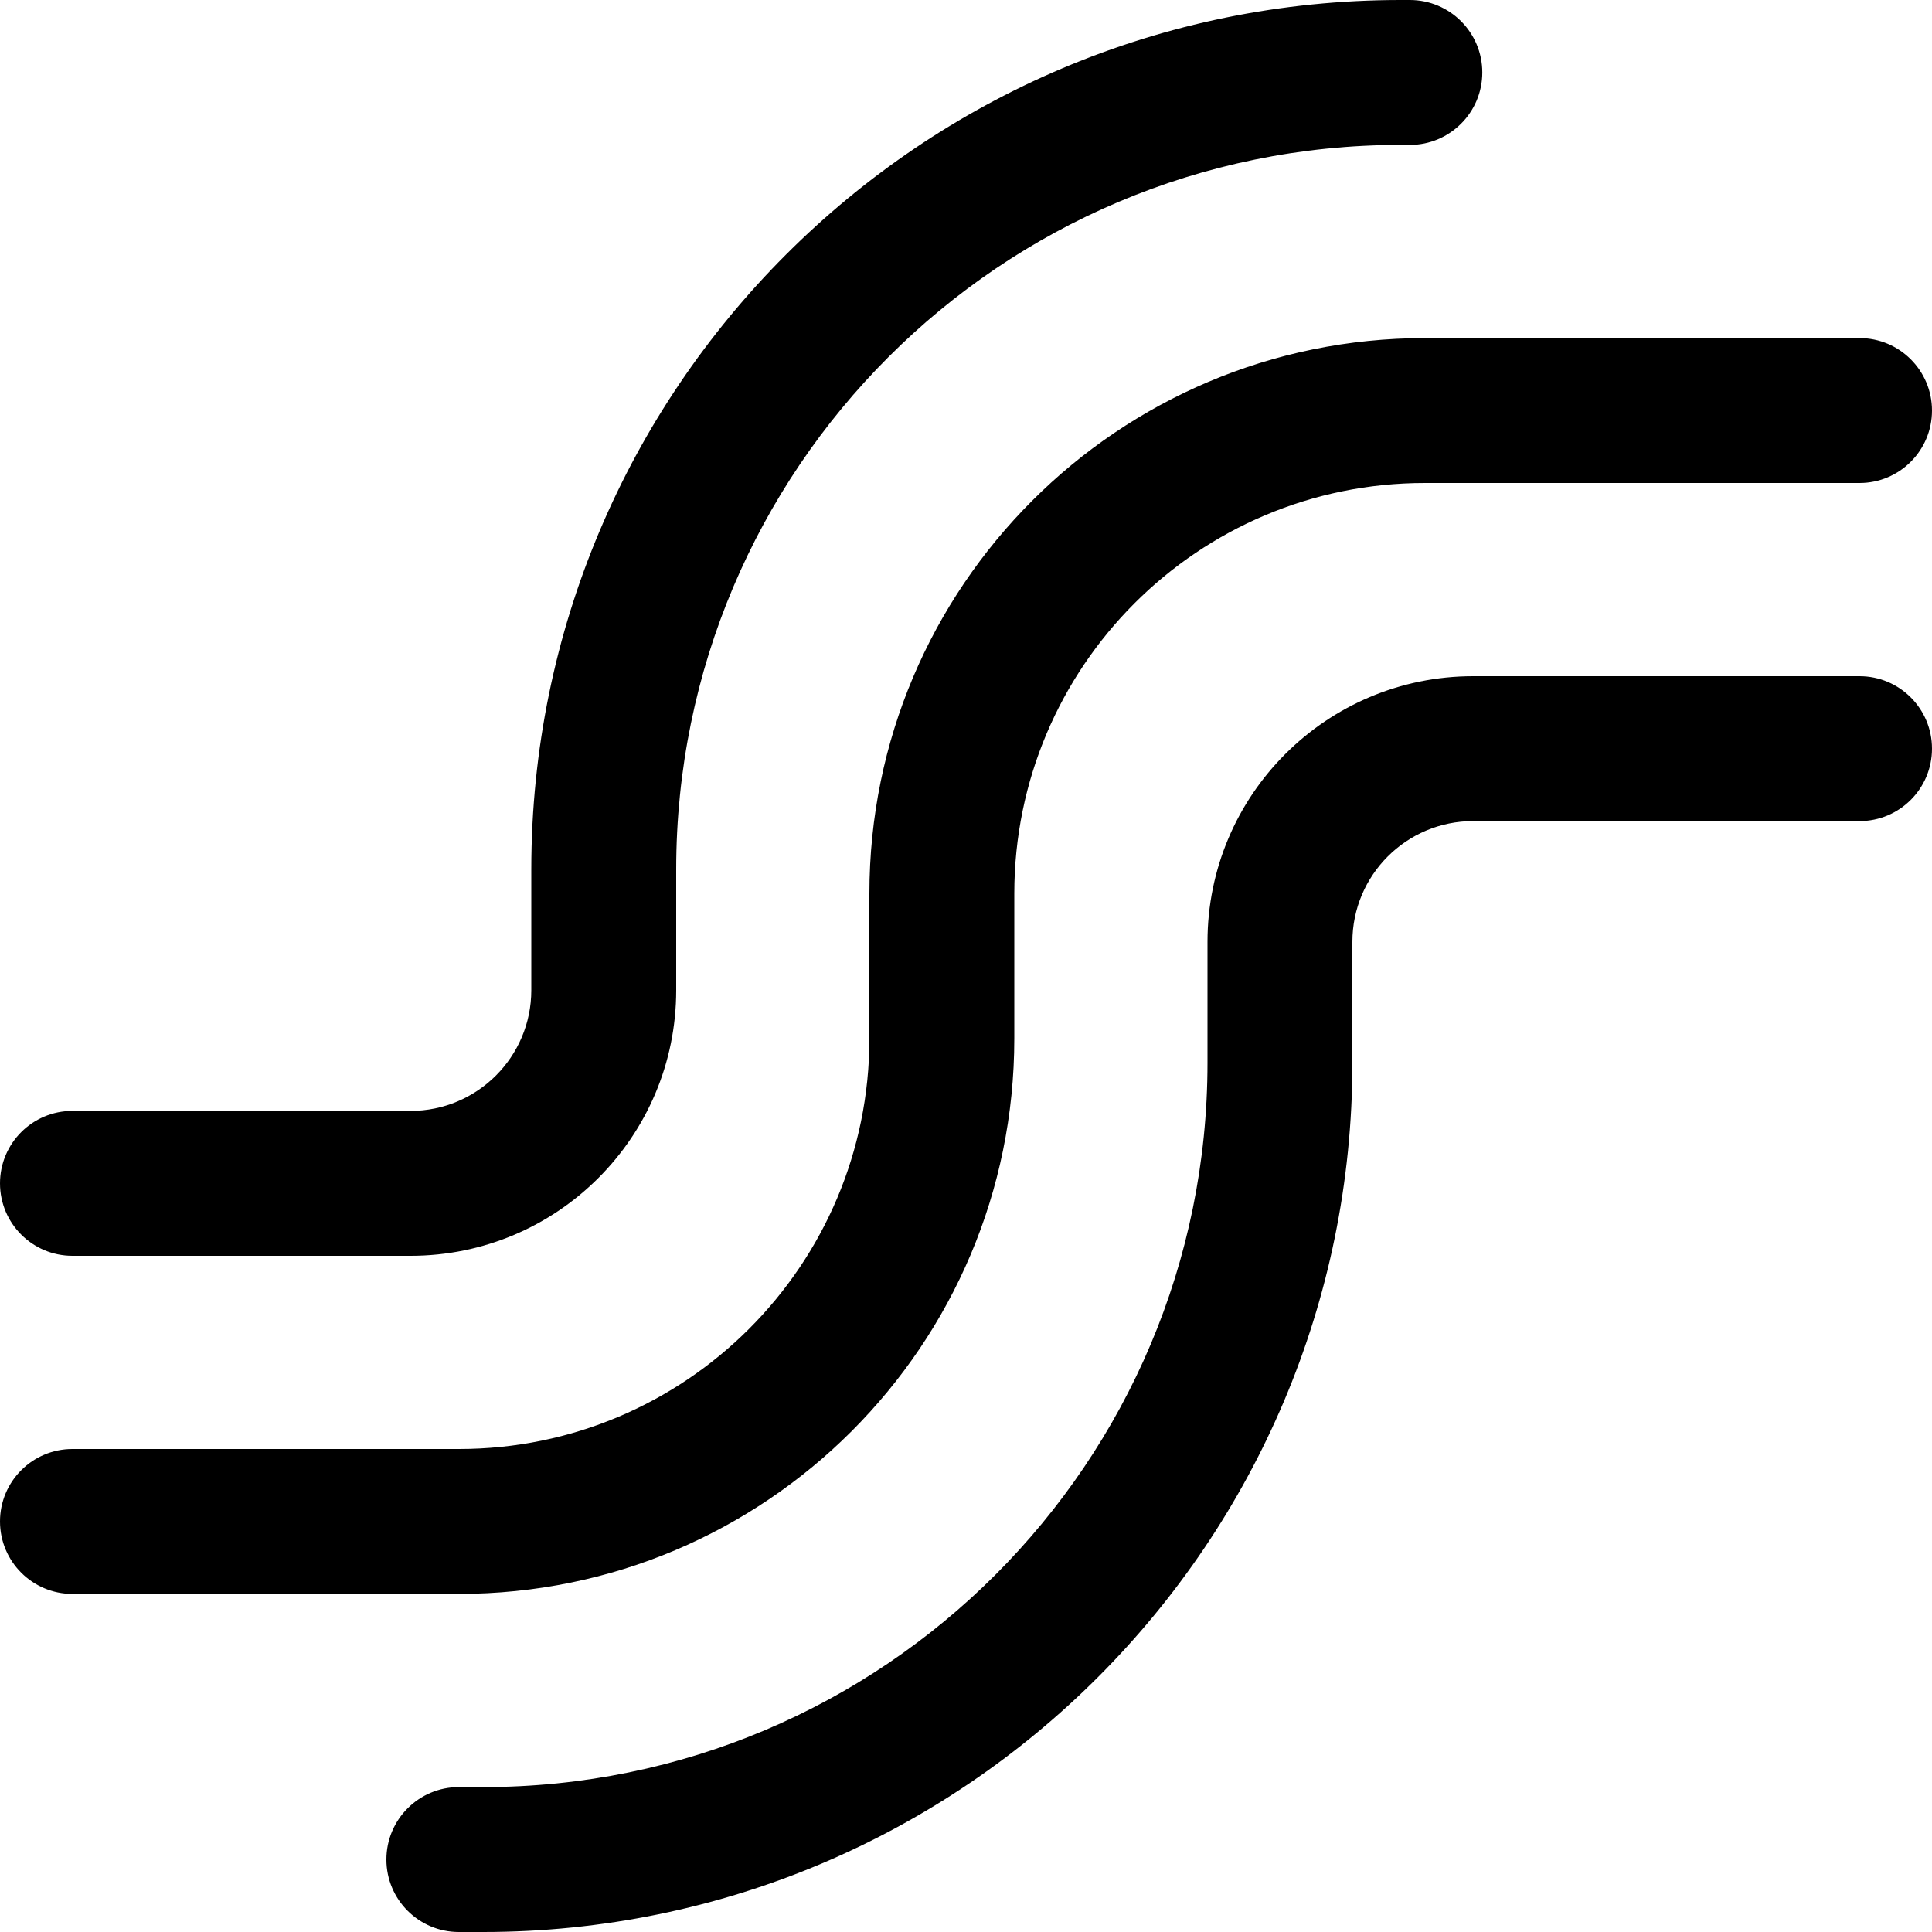
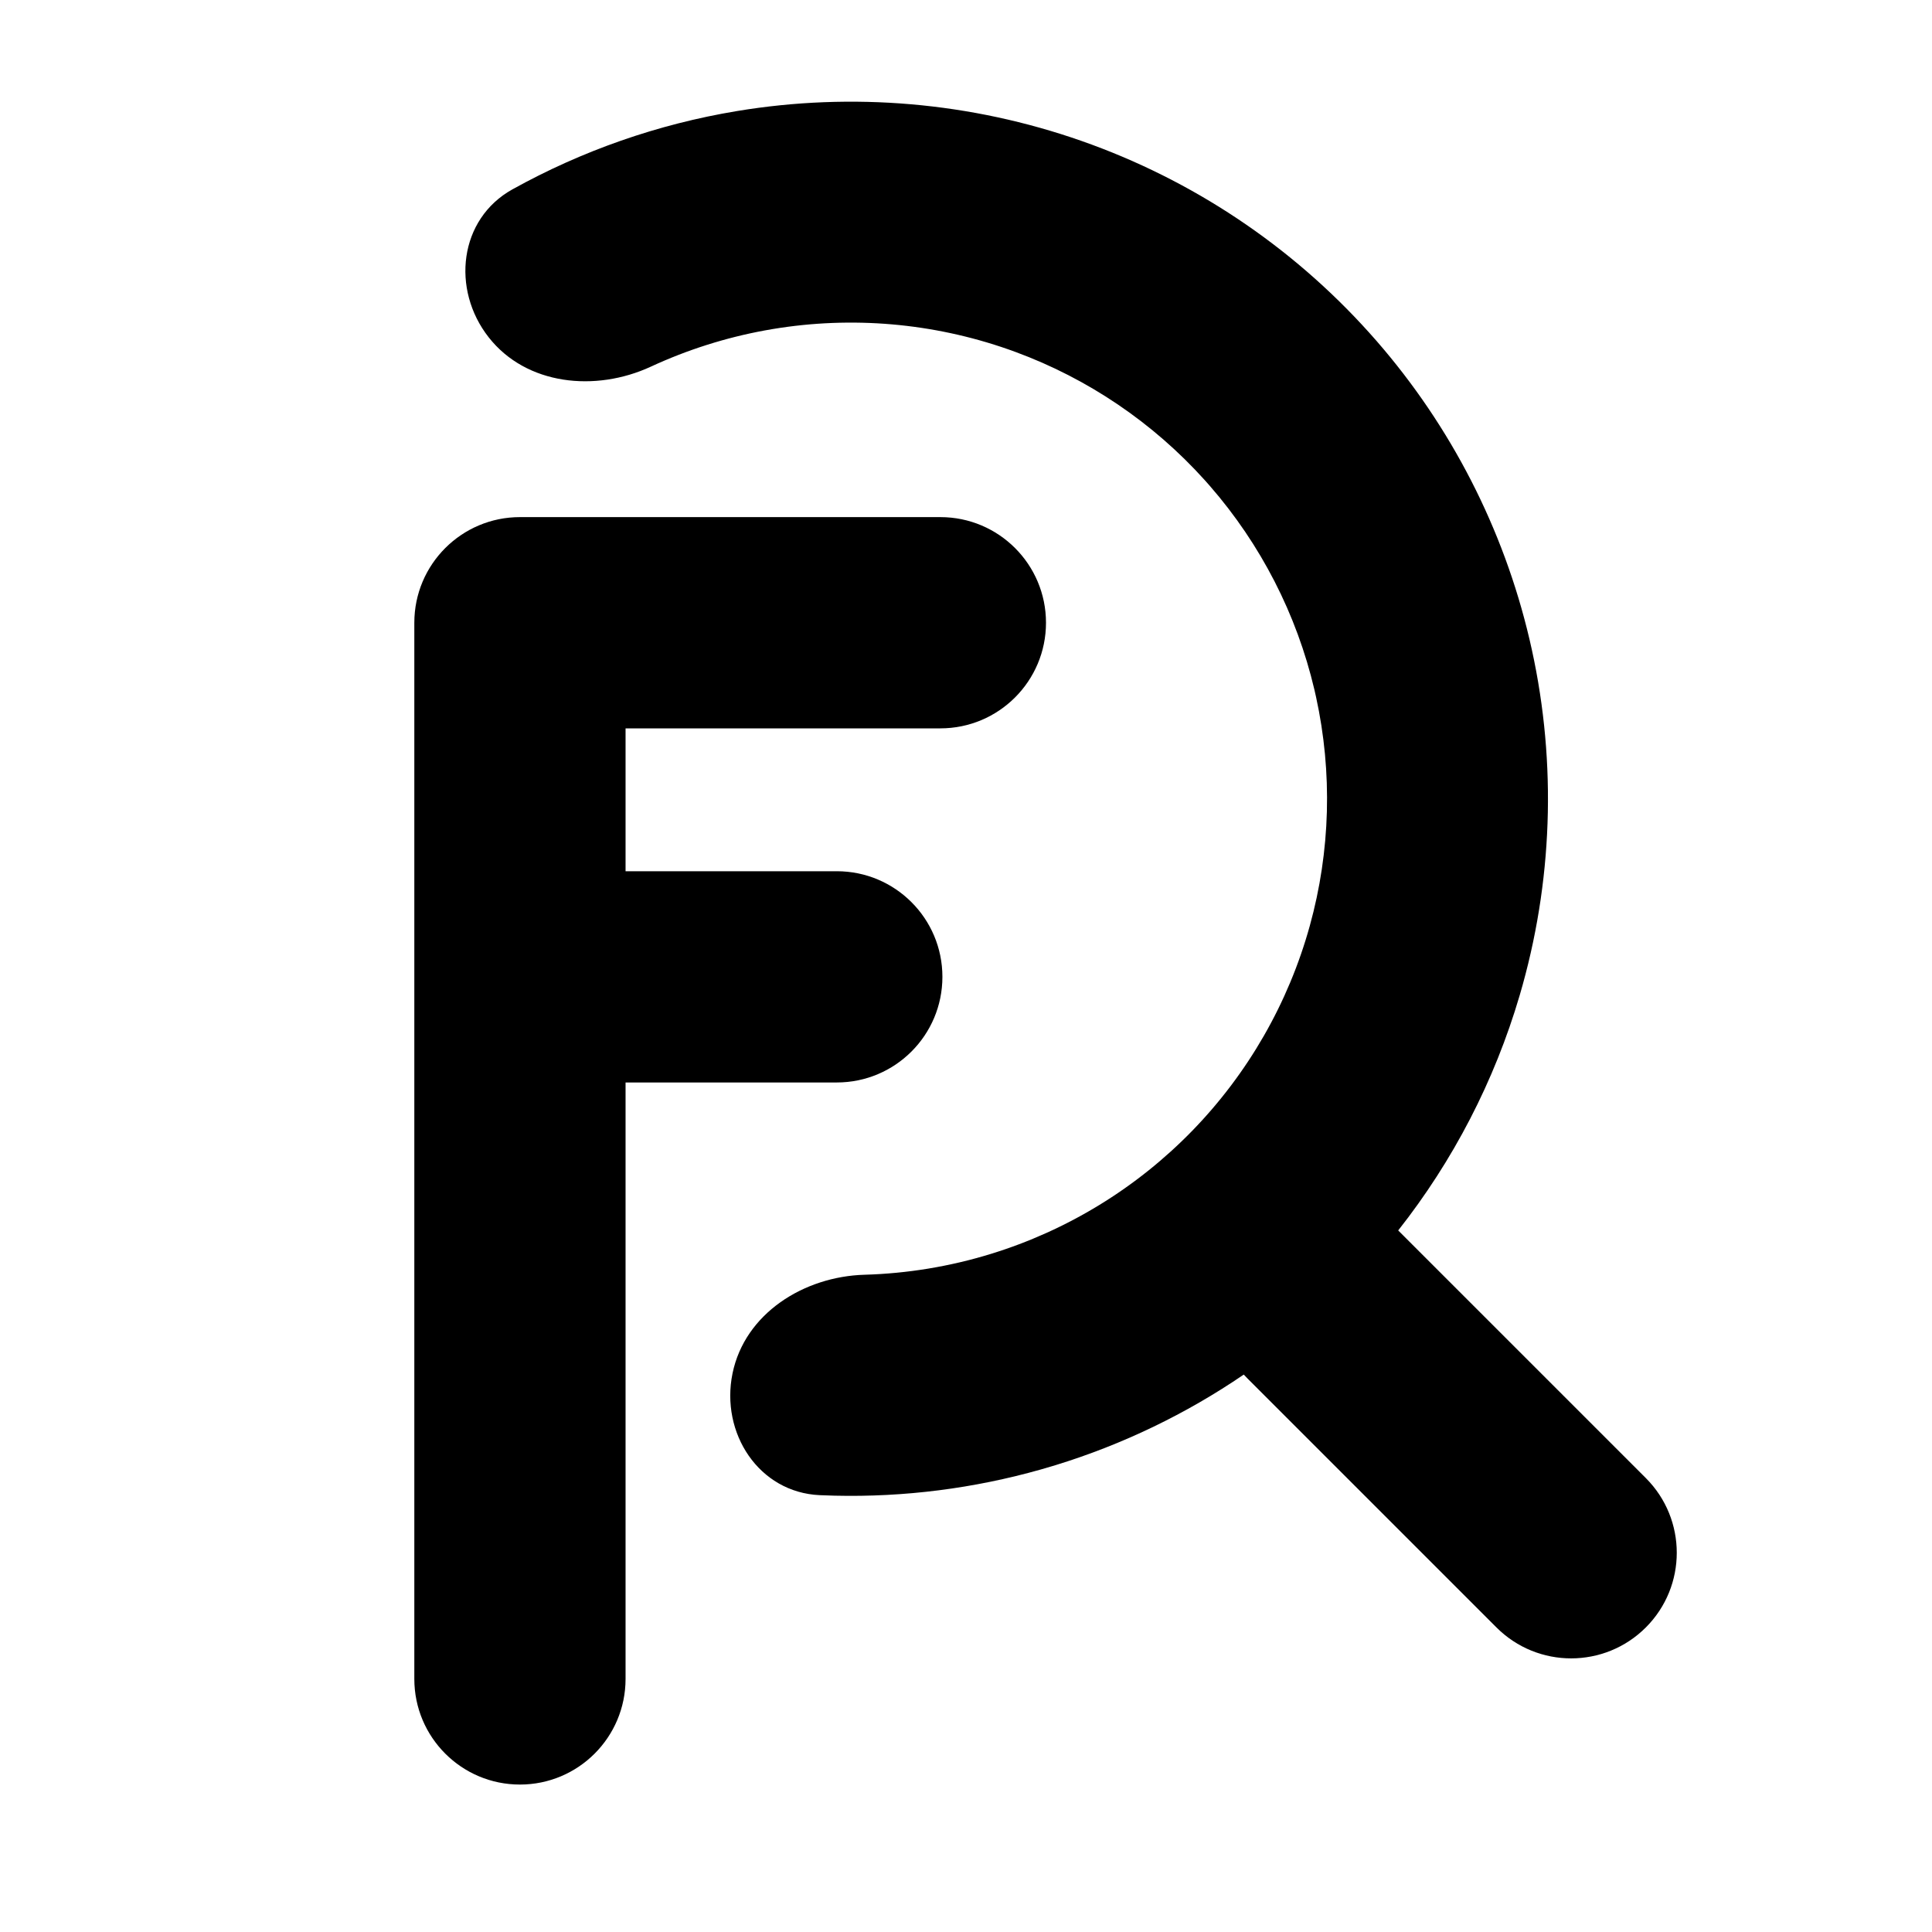
- <svg xmlns="http://www.w3.org/2000/svg" width="110" height="110" viewBox="0 0 110 110" fill="none">
-   <path d="M38.5 49.5C38.5 26.718 56.968 8.25 79.75 8.25H80.271C82.549 8.25 84.396 6.403 84.396 4.125C84.396 1.847 82.549 0 80.271 0H79.75C52.412 0 30.25 22.162 30.25 49.5V56.375C30.25 60.172 27.172 63.25 23.375 63.25H4.125C1.847 63.25 0 65.097 0 67.375C0 69.653 1.847 71.5 4.125 71.5H23.375C31.728 71.5 38.5 64.728 38.5 56.375V49.5ZM81.125 27.5C68.215 27.5 57.75 37.965 57.75 50.875V59.125C57.75 76.591 43.591 90.75 26.125 90.75H4.125C1.847 90.75 0 88.903 0 86.625C0 84.347 1.847 82.5 4.125 82.5H26.125C39.035 82.5 49.5 72.035 49.5 59.125V50.875C49.5 33.409 63.659 19.25 81.125 19.25H105.875C108.153 19.25 110 21.097 110 23.375C110 25.653 108.153 27.5 105.875 27.5H81.125ZM83.875 46.75C80.078 46.75 77 49.828 77 53.625V60.5C77 87.838 54.838 110 27.5 110H26.125C23.847 110 22 108.153 22 105.875C22 103.597 23.847 101.75 26.125 101.75H27.5C50.282 101.75 68.75 83.281 68.75 60.5V53.625C68.75 45.272 75.522 38.5 83.875 38.5H105.875C108.153 38.5 110 40.347 110 42.625C110 44.903 108.153 46.75 105.875 46.75H83.875Z" fill="black" />
+ <svg xmlns="http://www.w3.org/2000/svg" width="190" height="190" viewBox="0 0 190 190" fill="none">
+   <path d="M92.479 50.855C98.216 50.855 102.867 55.507 102.867 61.243C102.867 66.98 98.216 71.63 92.479 71.63H61.52V85.68H82.294C88.03 85.68 92.68 90.33 92.68 96.066C92.68 101.803 88.03 106.454 82.294 106.454H61.52V165.113C61.52 170.85 56.869 175.5 51.133 175.5C45.396 175.5 40.746 170.85 40.746 165.113V61.243C40.746 55.507 45.396 50.856 51.133 50.855H92.479ZM72.472 10.922C83.833 9.04 95.484 10.049 106.351 13.857C117.218 17.666 126.95 24.15 134.65 32.712L135.366 33.52C142.687 41.923 147.854 51.988 150.41 62.847C153.048 74.055 152.819 85.749 149.747 96.847L149.451 97.884C146.977 106.301 142.914 114.146 137.504 121.006L161.857 145.359C165.913 149.416 165.914 155.992 161.857 160.049C157.801 164.105 151.224 164.105 147.168 160.049L122.673 135.554C122.551 135.431 122.432 135.307 122.317 135.181C116.653 139.045 110.42 142.055 103.816 144.085L102.4 144.503C95.776 146.383 88.927 147.249 82.084 147.09L80.618 147.04C74.625 146.772 70.83 140.936 72.04 135.06C73.25 129.185 79.033 125.536 85.029 125.363C89.221 125.242 93.394 124.559 97.434 123.317C104.953 121.007 111.77 116.839 117.254 111.199C122.737 105.56 126.711 98.63 128.809 91.05C130.843 83.706 131.052 75.98 129.425 68.543L129.263 67.825C127.517 60.408 123.987 53.532 118.986 47.792L118.498 47.24C113.402 41.574 107.003 37.24 99.859 34.609L99.166 34.36C91.743 31.759 83.783 31.07 76.023 32.355L75.243 32.491C71.35 33.204 67.576 34.405 64.008 36.057C58.563 38.577 51.763 37.891 48.059 33.172C44.355 28.453 45.146 21.538 50.389 18.625C57.231 14.825 64.699 12.21 72.472 10.922Z" fill="black" />
</svg>
